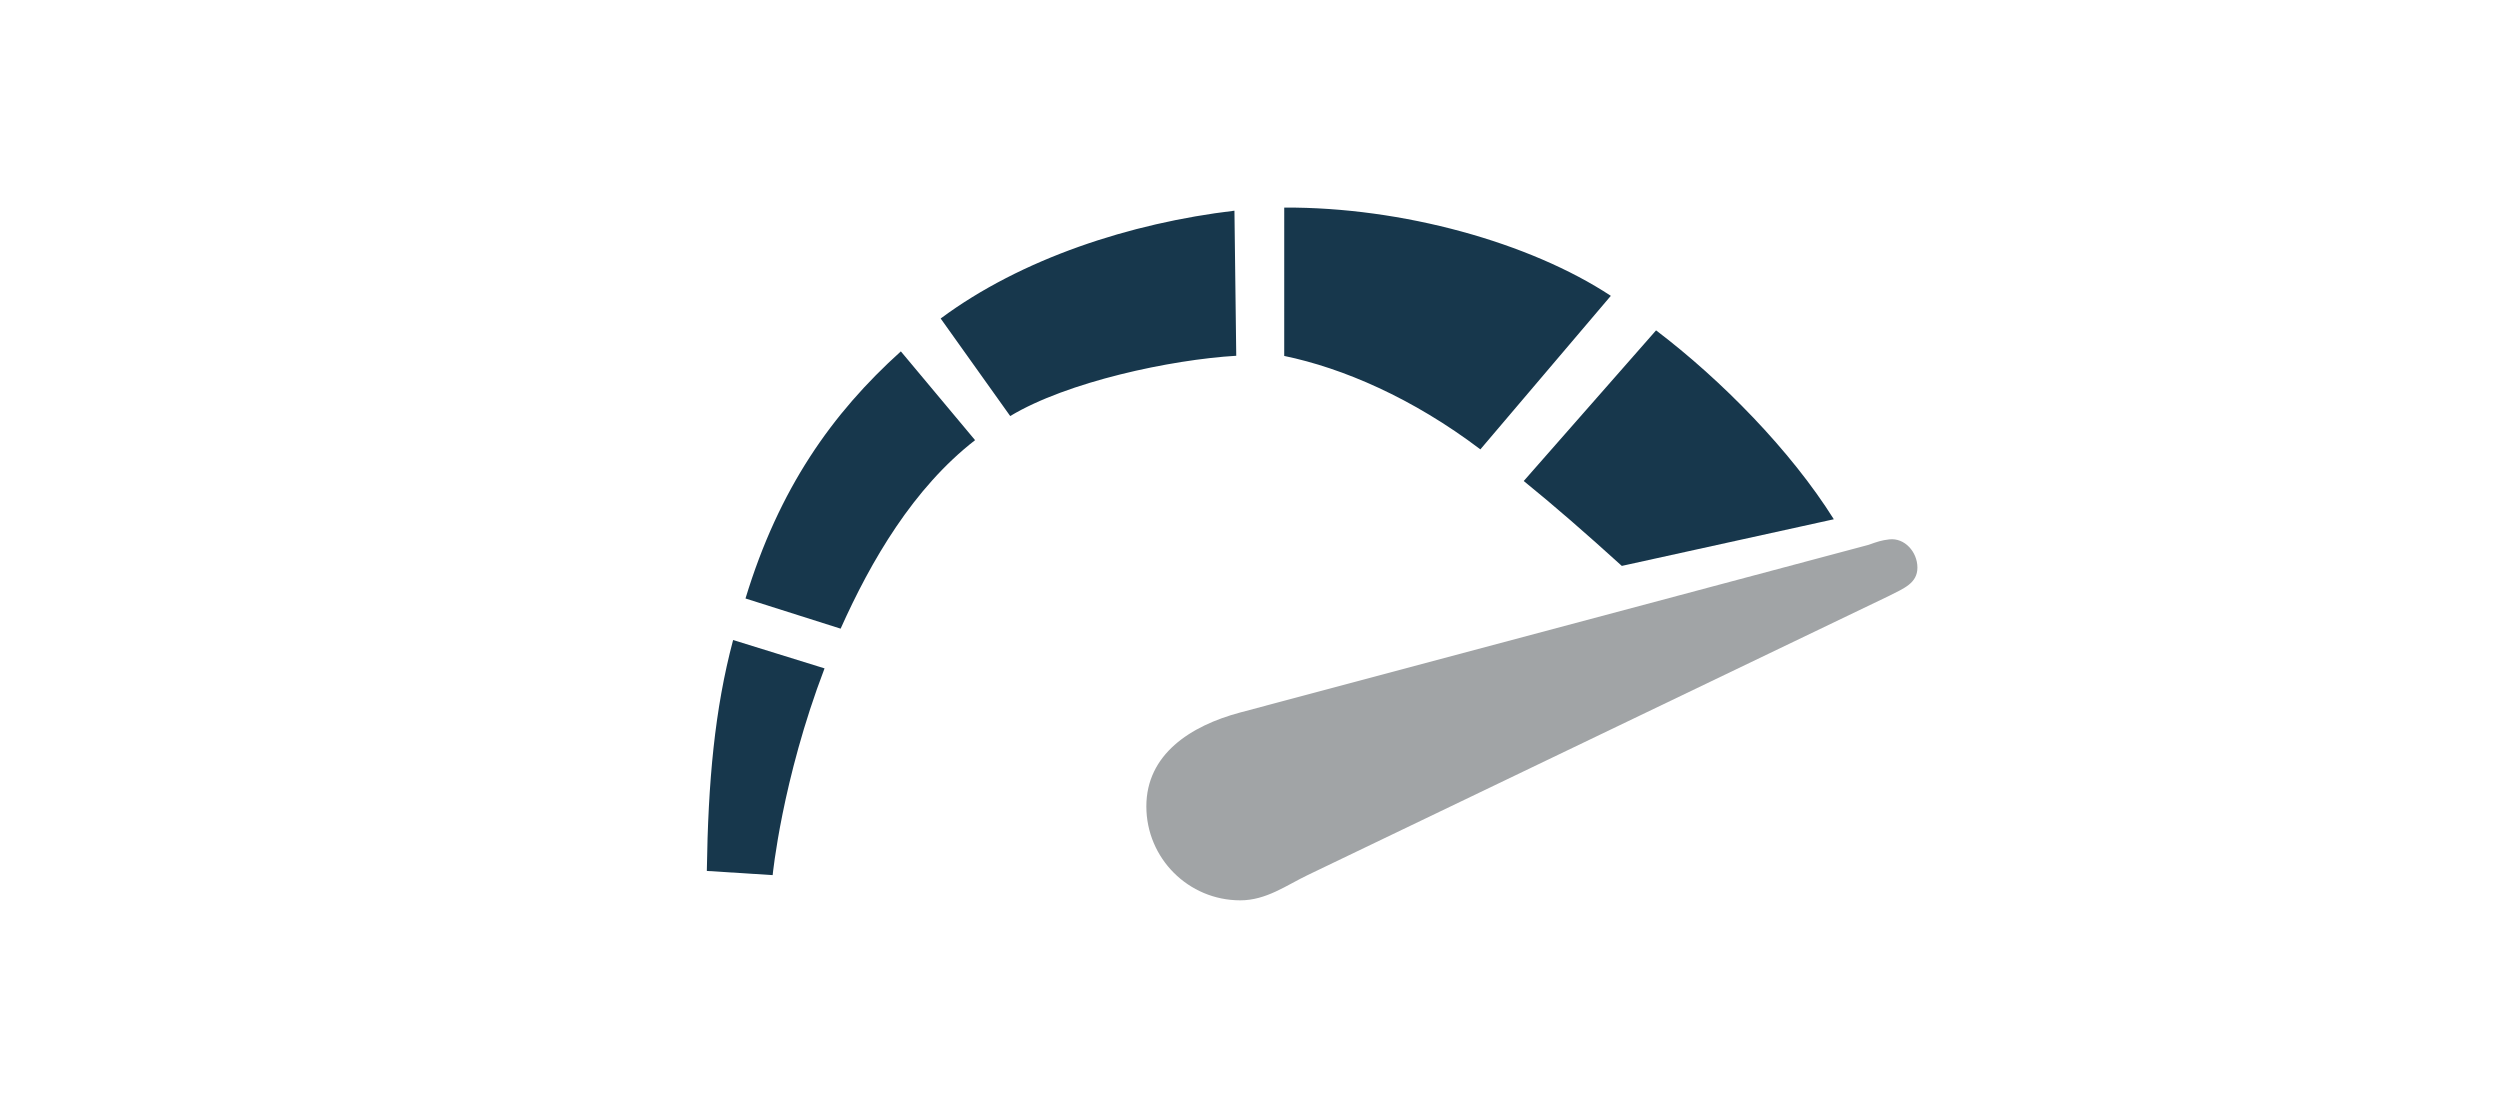
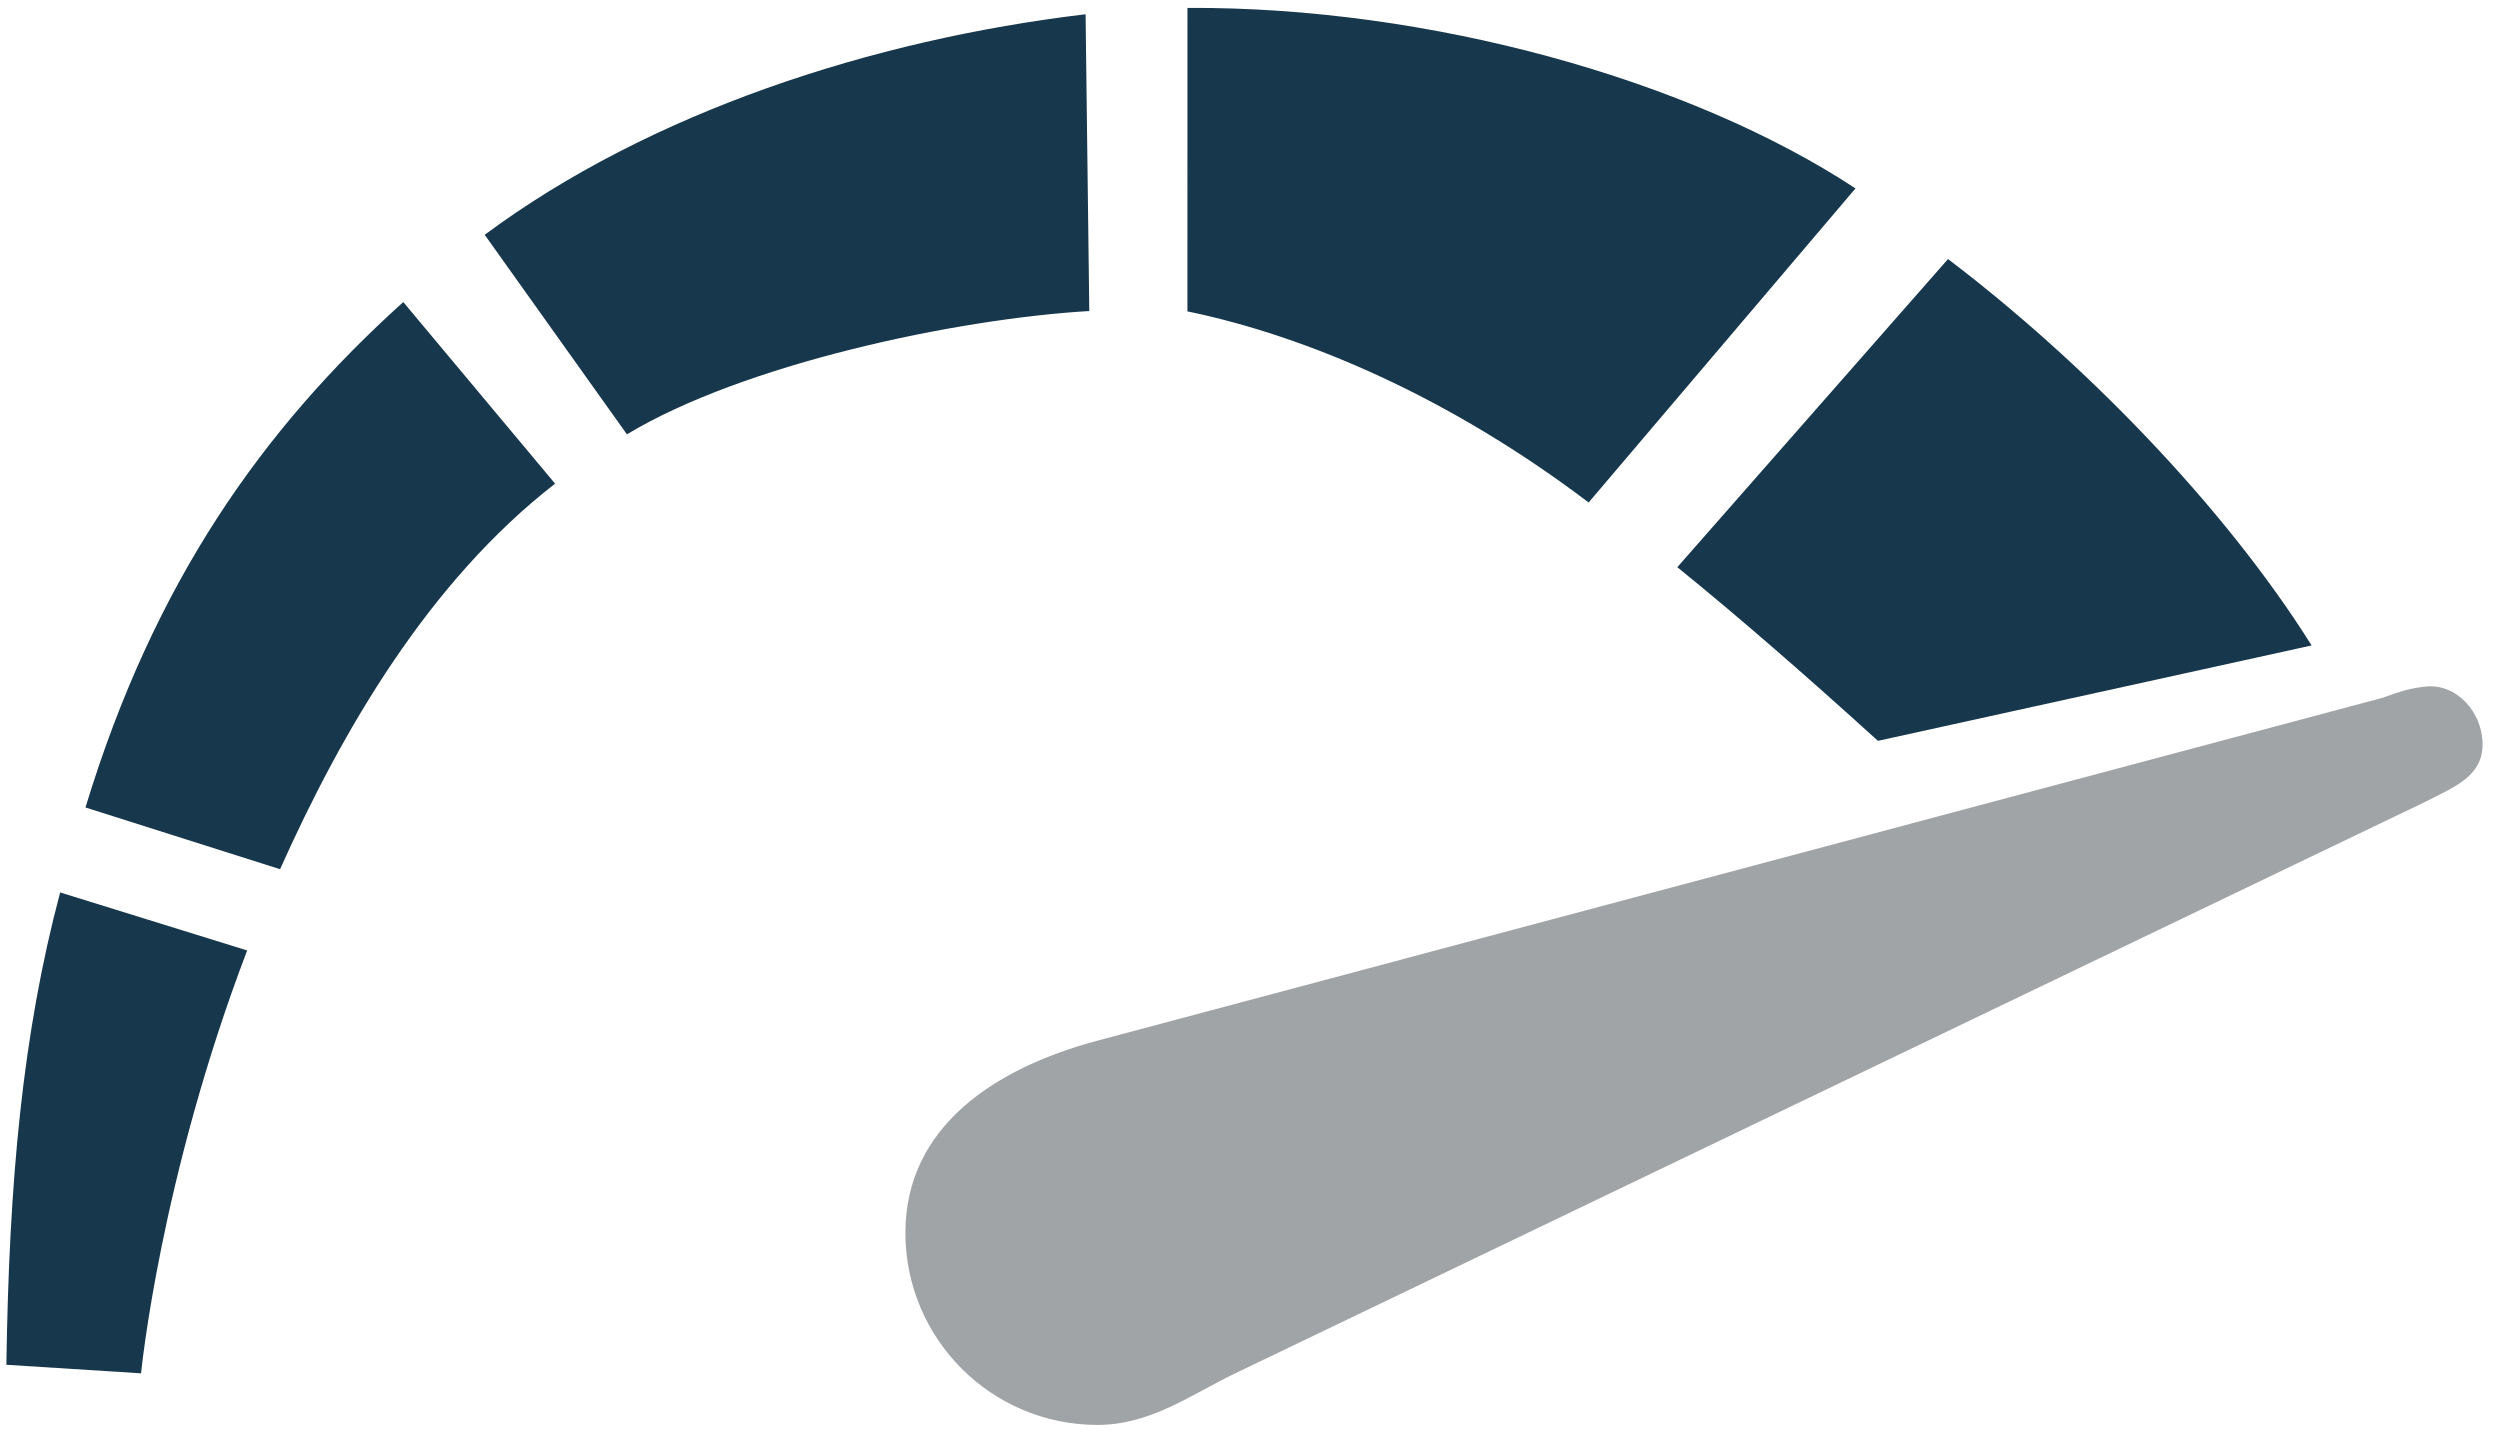
- <svg xmlns="http://www.w3.org/2000/svg" xml:space="preserve" width="71.437mm" height="31.75mm" version="1.1" style="shape-rendering:geometricPrecision; text-rendering:geometricPrecision; image-rendering:optimizeQuality; fill-rule:evenodd; clip-rule:evenodd" viewBox="0 0 7143.74 3174.98">
-   <defs>
-     <style type="text/css">
-    
-     .fil1 {fill:#17374C}
-     .fil0 {fill:#A1A4A6}
-    
-   </style>
-   </defs>
-   <g id="Layer_x0020_1">
-     <path class="fil0" d="M5398.41 1702.49l-1661.25 797.79c-61.86,29.7 -118.91,72.41 -193.05,72.41 -148.25,0 -268.43,-120.17 -268.43,-268.42 0,-148.25 125.18,-230.21 268.43,-268.43l1795 -478.89c26.76,-9.5 36.93,-12.98 59.3,-15.66 44.2,-5.29 80.59,36.07 80.59,80.59 0,44.54 -38.48,59.22 -80.59,80.61z" />
-     <path class="fil1" d="M2356.12 1909.86c-121.96,319.57 -148.23,590.78 -148.23,590.78l-188.14 -11.97c3.74,-256.07 22.37,-461.55 75.12,-659.84l261.25 81.03zm430.17 -652.12c-176.35,136.87 -297.04,344.01 -384.21,538.63l-271.83 -86.24c95.71,-314.85 247.67,-529.21 443.95,-706.08l212.09 253.69zm746.28 -241.15c-186.54,10.97 -483.2,74.11 -645.9,172.25l-198.72 -278.75c230.54,-171.16 541.85,-272.7 839.46,-308.08l5.16 414.58zm697.59 267.47l372.78 -438.74c-231.11,-152.2 -596.15,-254.02 -933.26,-252.19l-0.03 423.93c167.73,34.76 367,120.43 560.51,267zm123.89 90.4c85.83,69.52 178.34,150.13 280.27,242.59l605.83 -133.28c-123.2,-196.48 -321.2,-398.07 -507.95,-539.79l-378.15 430.48z" />
-   </g>
+ <svg xmlns="http://www.w3.org/2000/svg" width="132" height="76" viewBox="0 0 132 76" fill="none">
+   <path fill-rule="evenodd" clip-rule="evenodd" d="M128.034 42.346L65.247 72.499C62.909 73.621 60.753 75.236 57.951 75.236C52.347 75.236 47.805 70.694 47.805 65.091C47.805 59.487 52.536 56.39 57.951 54.945L125.793 36.845C126.805 36.486 127.189 36.355 128.034 36.254C129.705 36.053 131.08 37.617 131.08 39.299C131.08 40.983 129.626 41.538 128.034 42.346Z" fill="#A1A4A6" />
+   <path fill-rule="evenodd" clip-rule="evenodd" d="M13.05 50.184C8.441 62.262 7.448 72.512 7.448 72.512L0.337 72.06C0.478 62.382 1.183 54.615 3.176 47.121L13.05 50.184ZM29.309 25.537C22.643 30.71 18.082 38.539 14.787 45.894L4.513 42.635C8.131 30.735 13.874 22.633 21.293 15.948L29.309 25.537ZM57.514 16.422C50.464 16.837 39.252 19.223 33.102 22.933L25.592 12.397C34.305 5.928 46.071 2.09 57.319 0.753L57.514 16.422ZM83.88 26.531L97.969 9.949C89.234 4.197 75.438 0.348 62.697 0.417L62.696 16.44C69.035 17.754 76.566 20.992 83.88 26.531ZM88.562 29.948C91.806 32.576 95.303 35.622 99.155 39.117L122.053 34.08C117.397 26.654 109.913 19.034 102.855 13.678L88.562 29.948Z" fill="#17374C" />
</svg>
